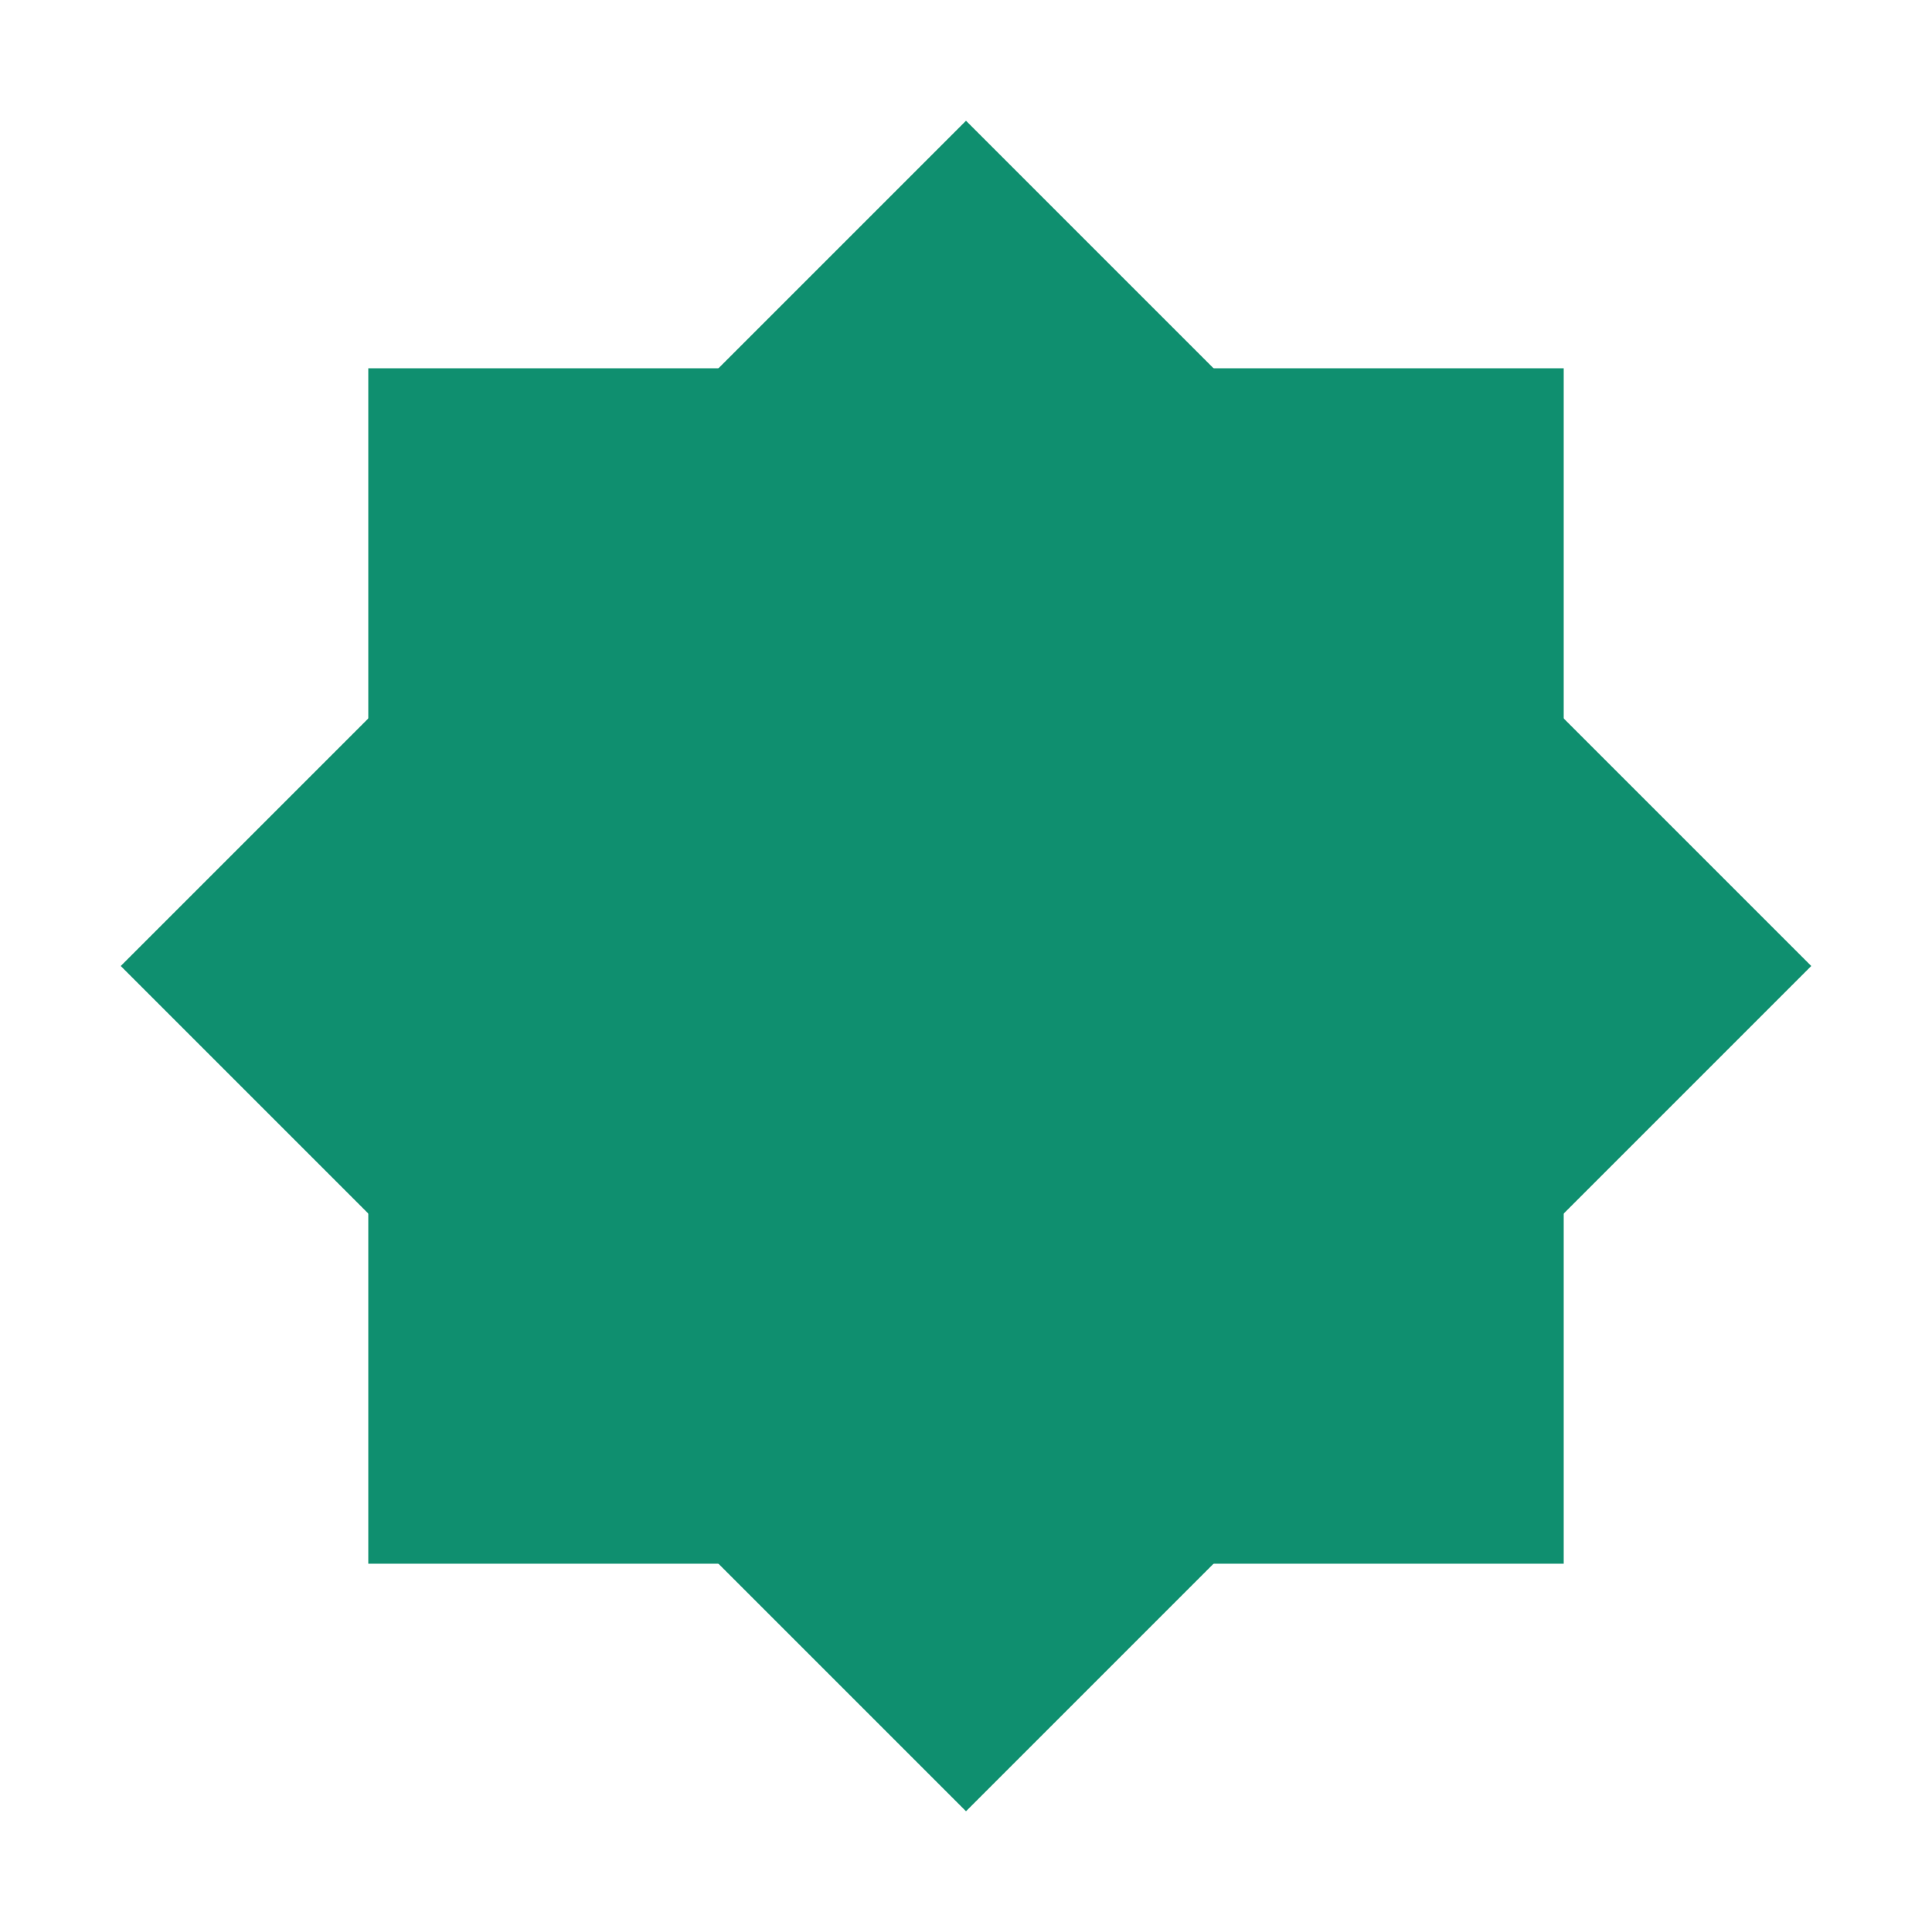
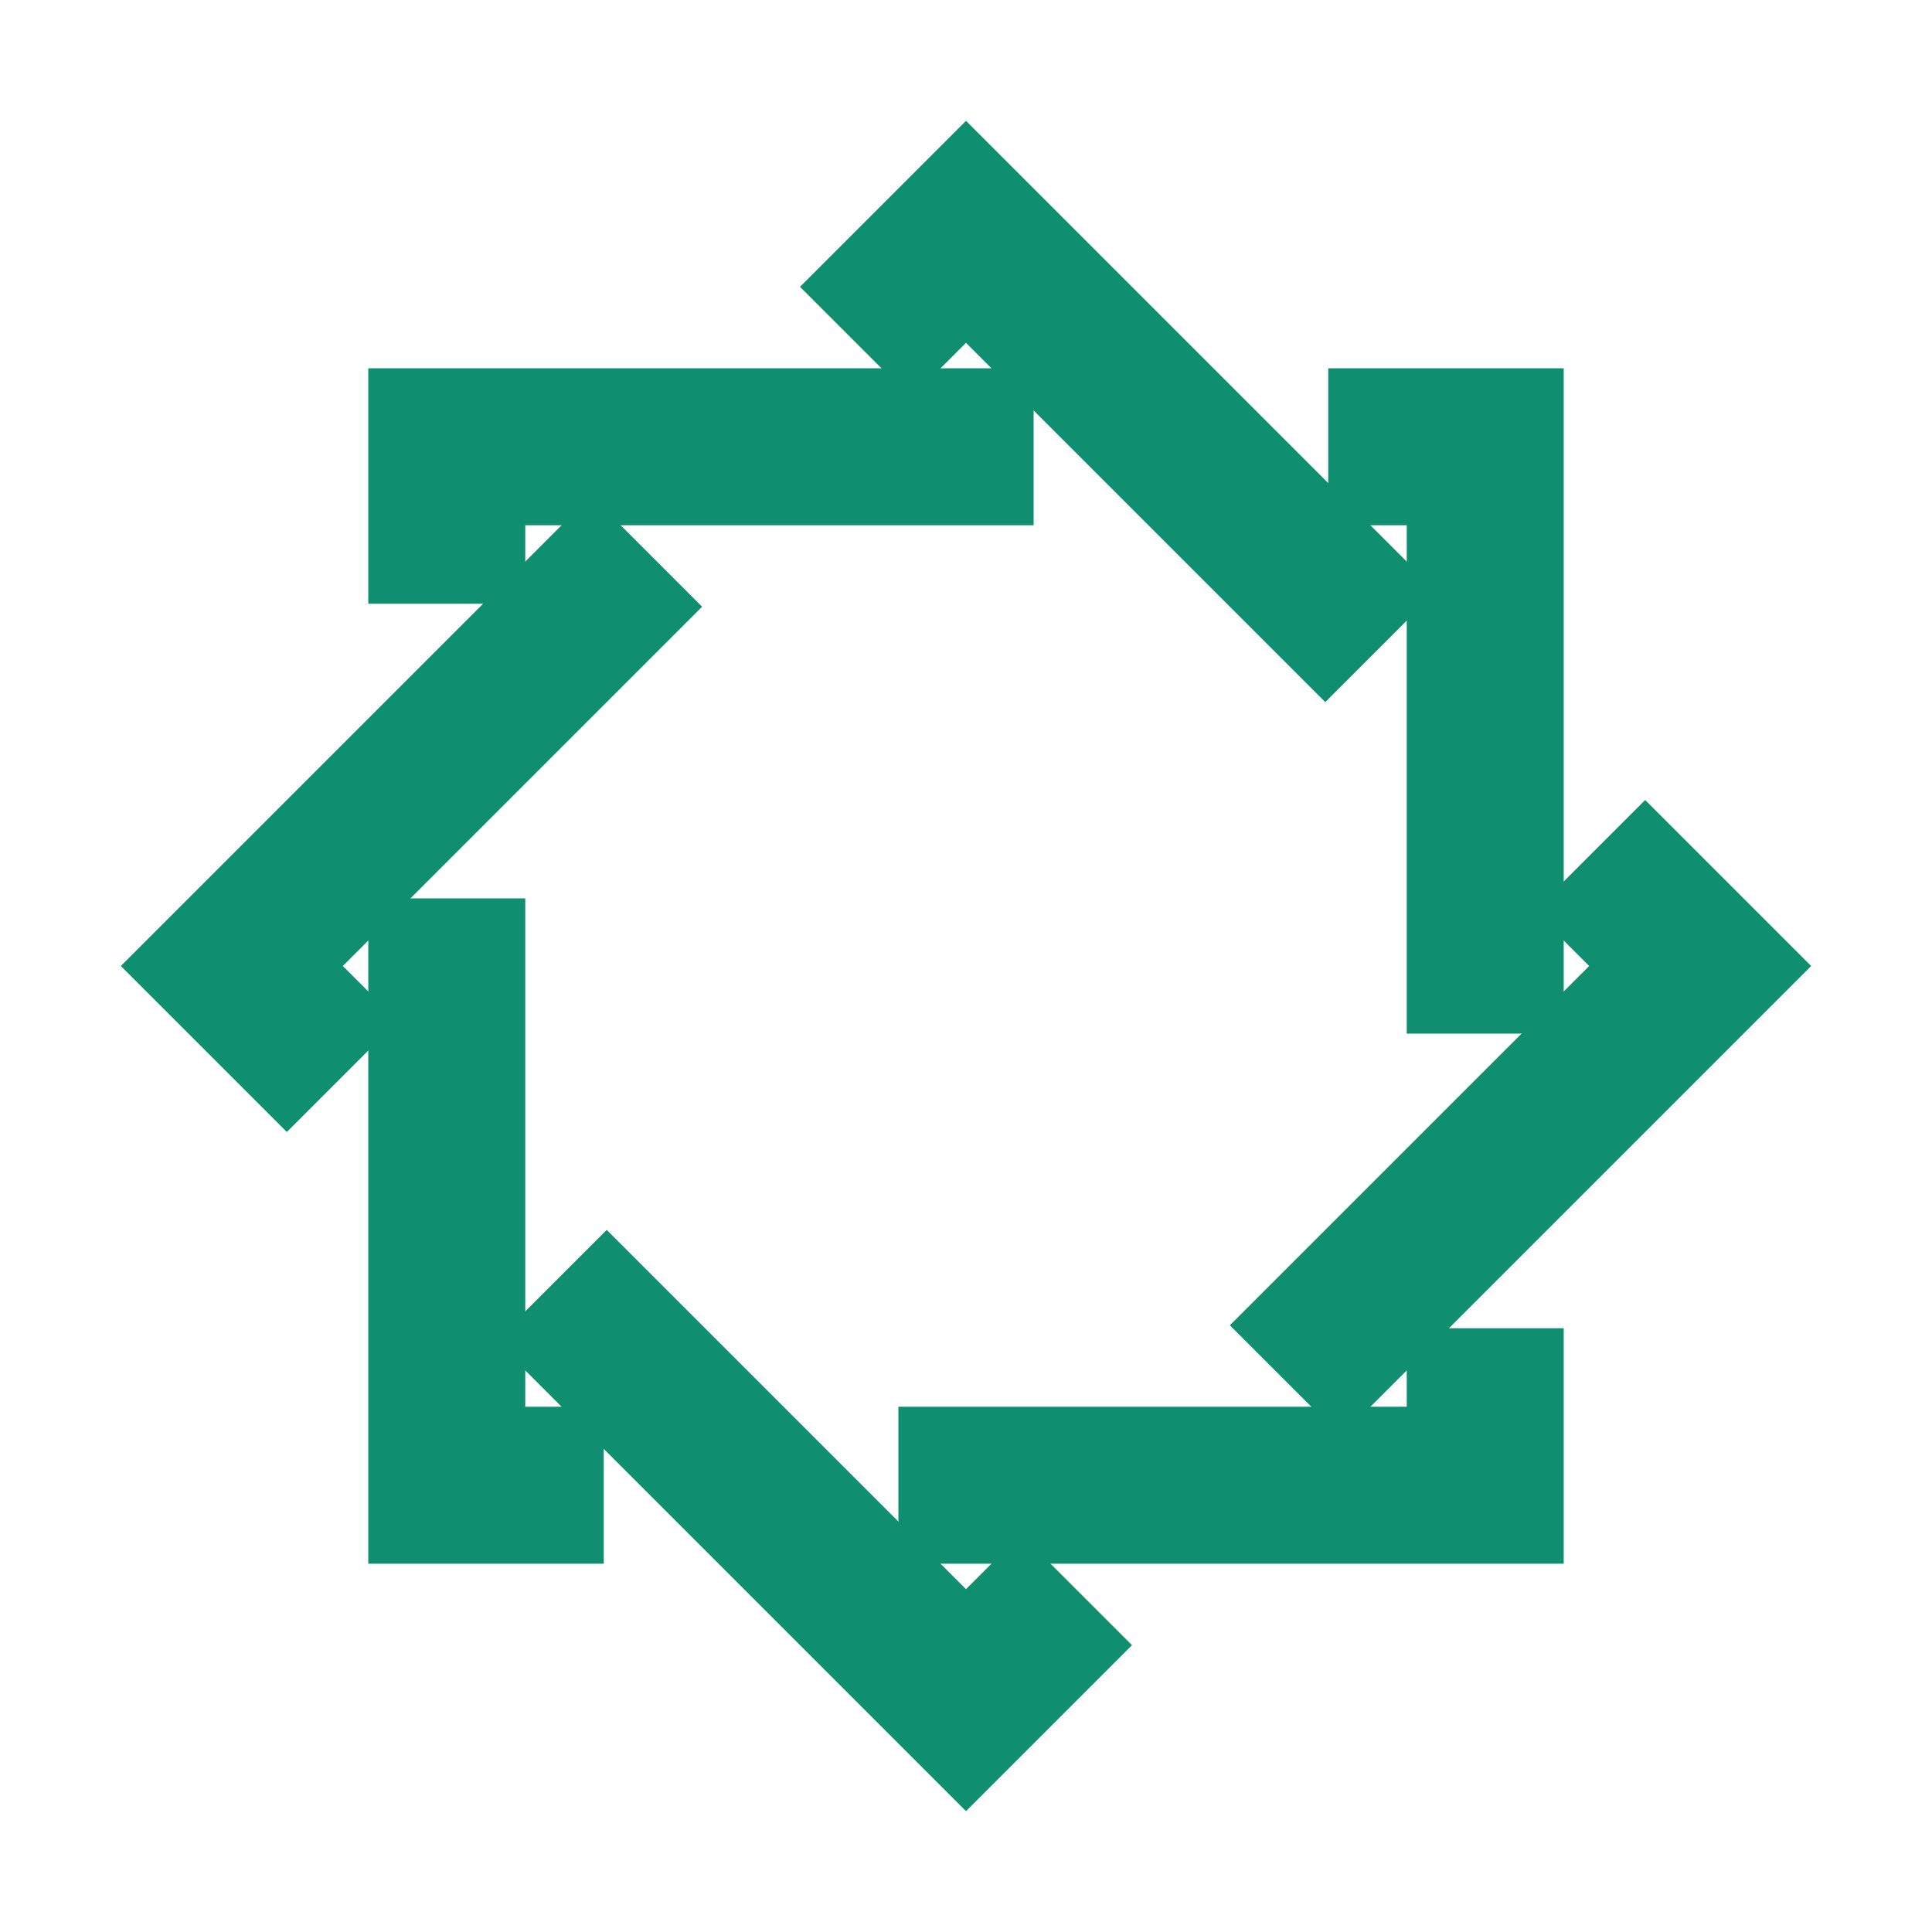
<svg xmlns="http://www.w3.org/2000/svg" width="512" height="512" viewBox="0 0 32 32">
-   <path d="M16 2L30 16L16 30L2 16Z" fill="#0F8F6F" />
-   <rect x="6.1" y="6.1" width="19.8" height="19.8" fill="#0F8F6F" />
+   <g fill="none" stroke="#0F8F6F" stroke-width="2.6" stroke-linejoin="miter">
+     <path d="M24.6 22L24.6 24.6L14.88 24.6" />
+     <path d="M10 24.6L7.4 24.6L7.4 14.88" />
+     <path d="M7.4 10L7.4 7.4L17.12 7.4" />
+     <path d="M22 7.4L24.6 7.4L24.6 17.12" />
+     <path d="M26.33 14.17L28.16 16L21.29 22.87" />
+     <path d="M17.83 26.33L16 28.16L9.13 21.29" />
+     <path d="M5.67 17.83L3.84 16L10.71 9.13" />
+     <path d="M14.17 5.67L16 3.84L22.87 10.71" />
+   </g>
</svg>
